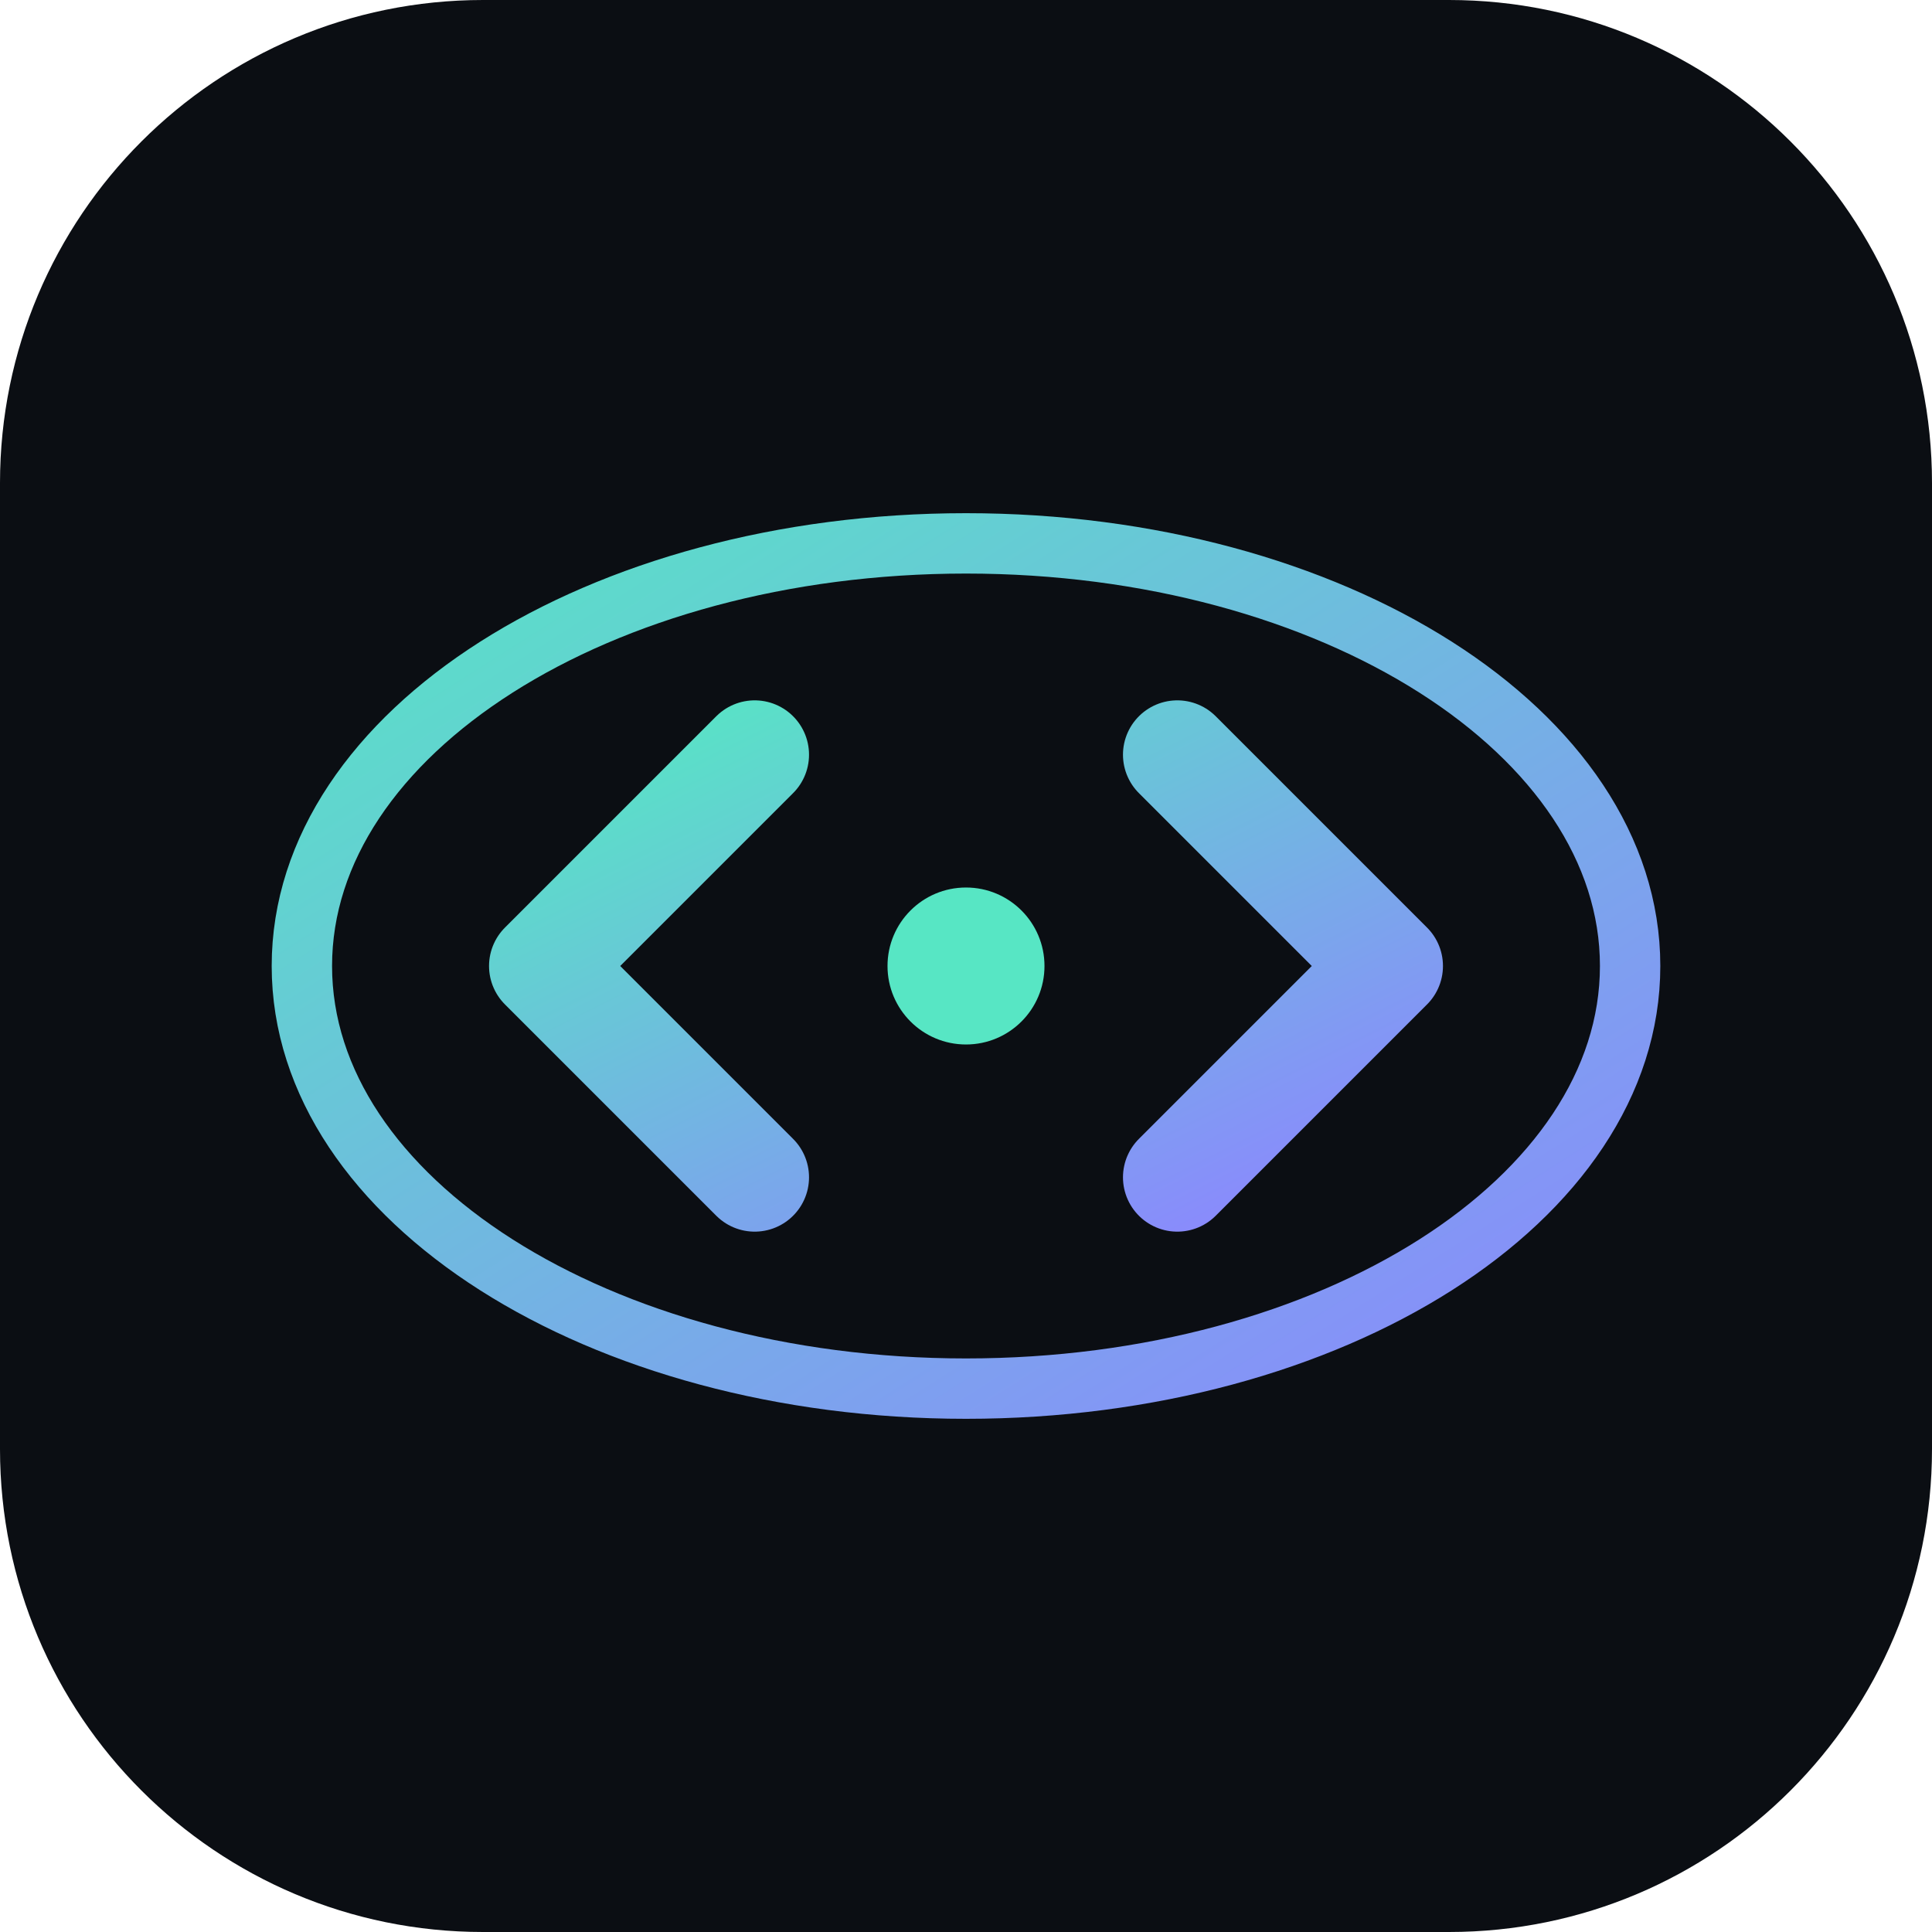
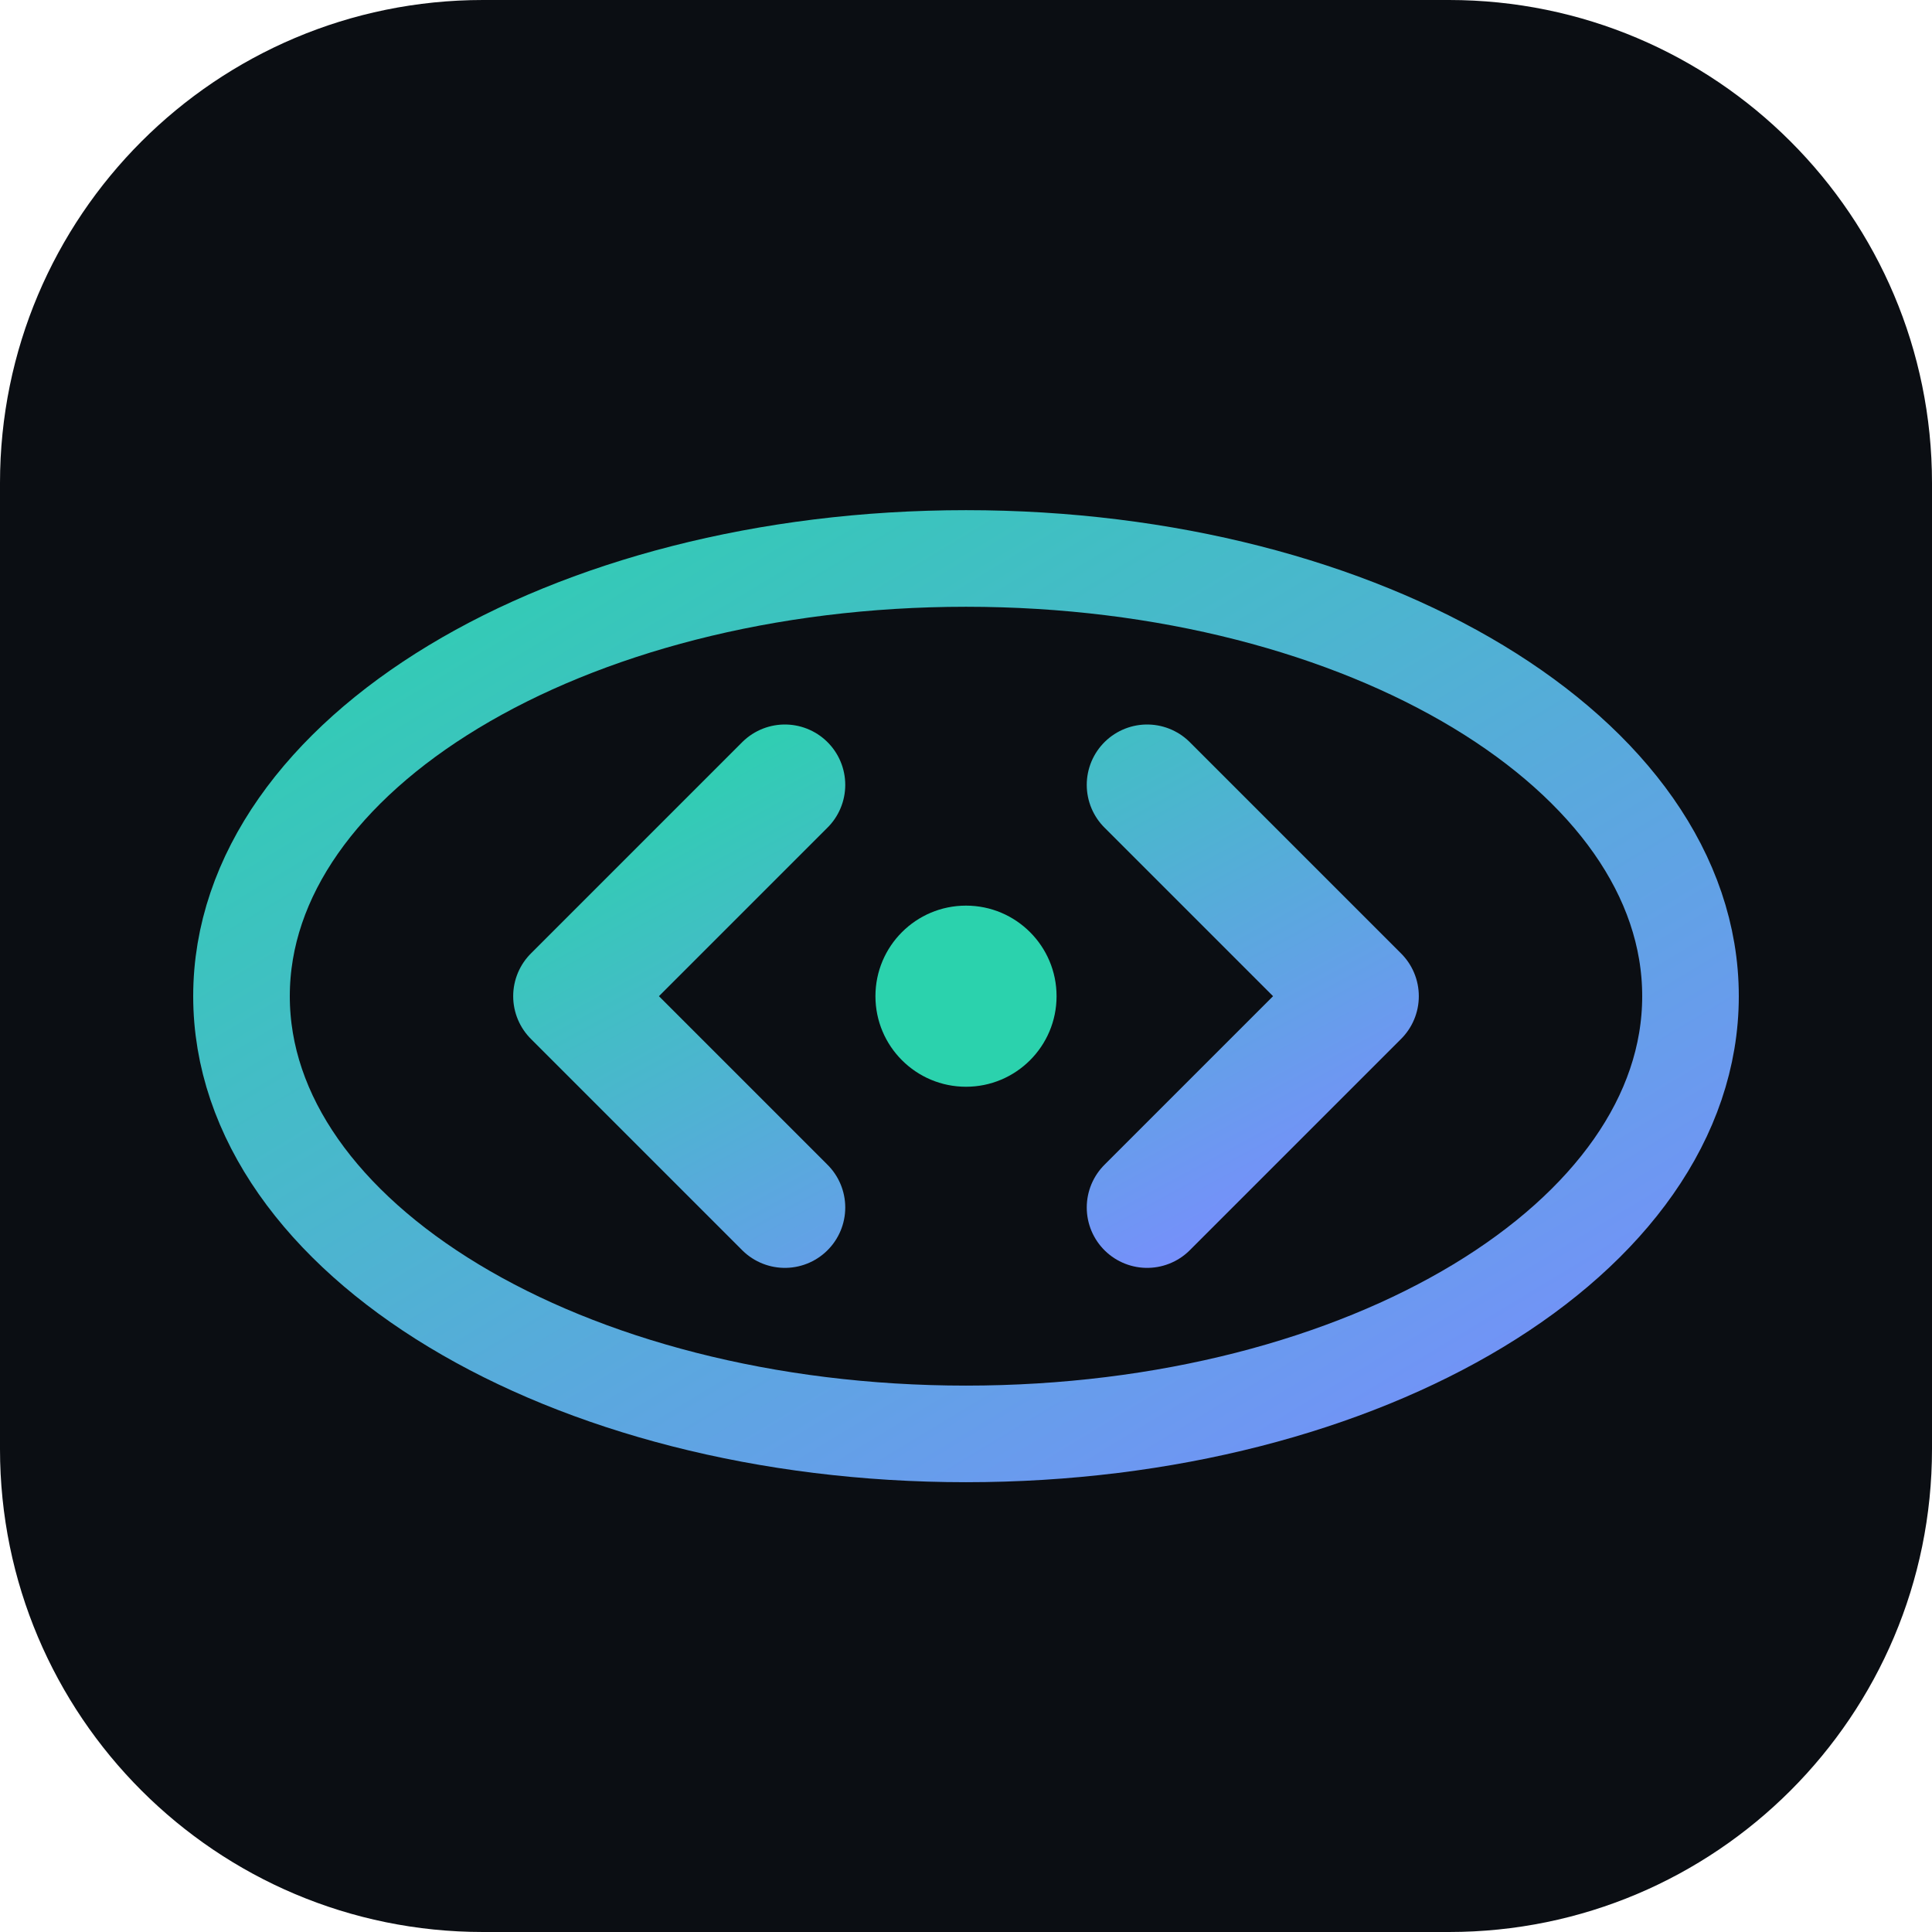
<svg xmlns="http://www.w3.org/2000/svg" viewBox="0 0 64 64">
  <defs>
    <linearGradient id="g" x1="0" y1="0" x2="1" y2="1">
-       <stop stop-color="#57e6c4" />
-       <stop offset="1" stop-color="#8c86ff" />
+       <stop stop-color="#2bd2ad" />
+       <stop offset="1" stop-color="#7a8cff" />
    </linearGradient>
  </defs>
  <rect width="64" height="64" rx="16" fill="#0b0e13" />
-   <ellipse cx="32" cy="32" rx="22" ry="14" fill="none" stroke="url(#g)" stroke-width="2" />
-   <path d="m25 25-7 7 7 7m14-14 7 7-7 7" fill="none" stroke="url(#g)" stroke-width="3.6" stroke-linecap="round" stroke-linejoin="round" />
-   <circle cx="32" cy="32" r="2.6" fill="#57e6c4" />
+   <ellipse cx="32" cy="33" rx="24" ry="14.5" fill="none" stroke="url(#g)" stroke-width="3.2" />
+   <path d="M26 26 L19 33 L26 40 M38 26 L45 33 L38 40" fill="none" stroke="url(#g)" stroke-width="4" stroke-linecap="round" stroke-linejoin="round" />
+   <circle cx="32" cy="33" r="3" fill="#2bd2ad" />
</svg>
